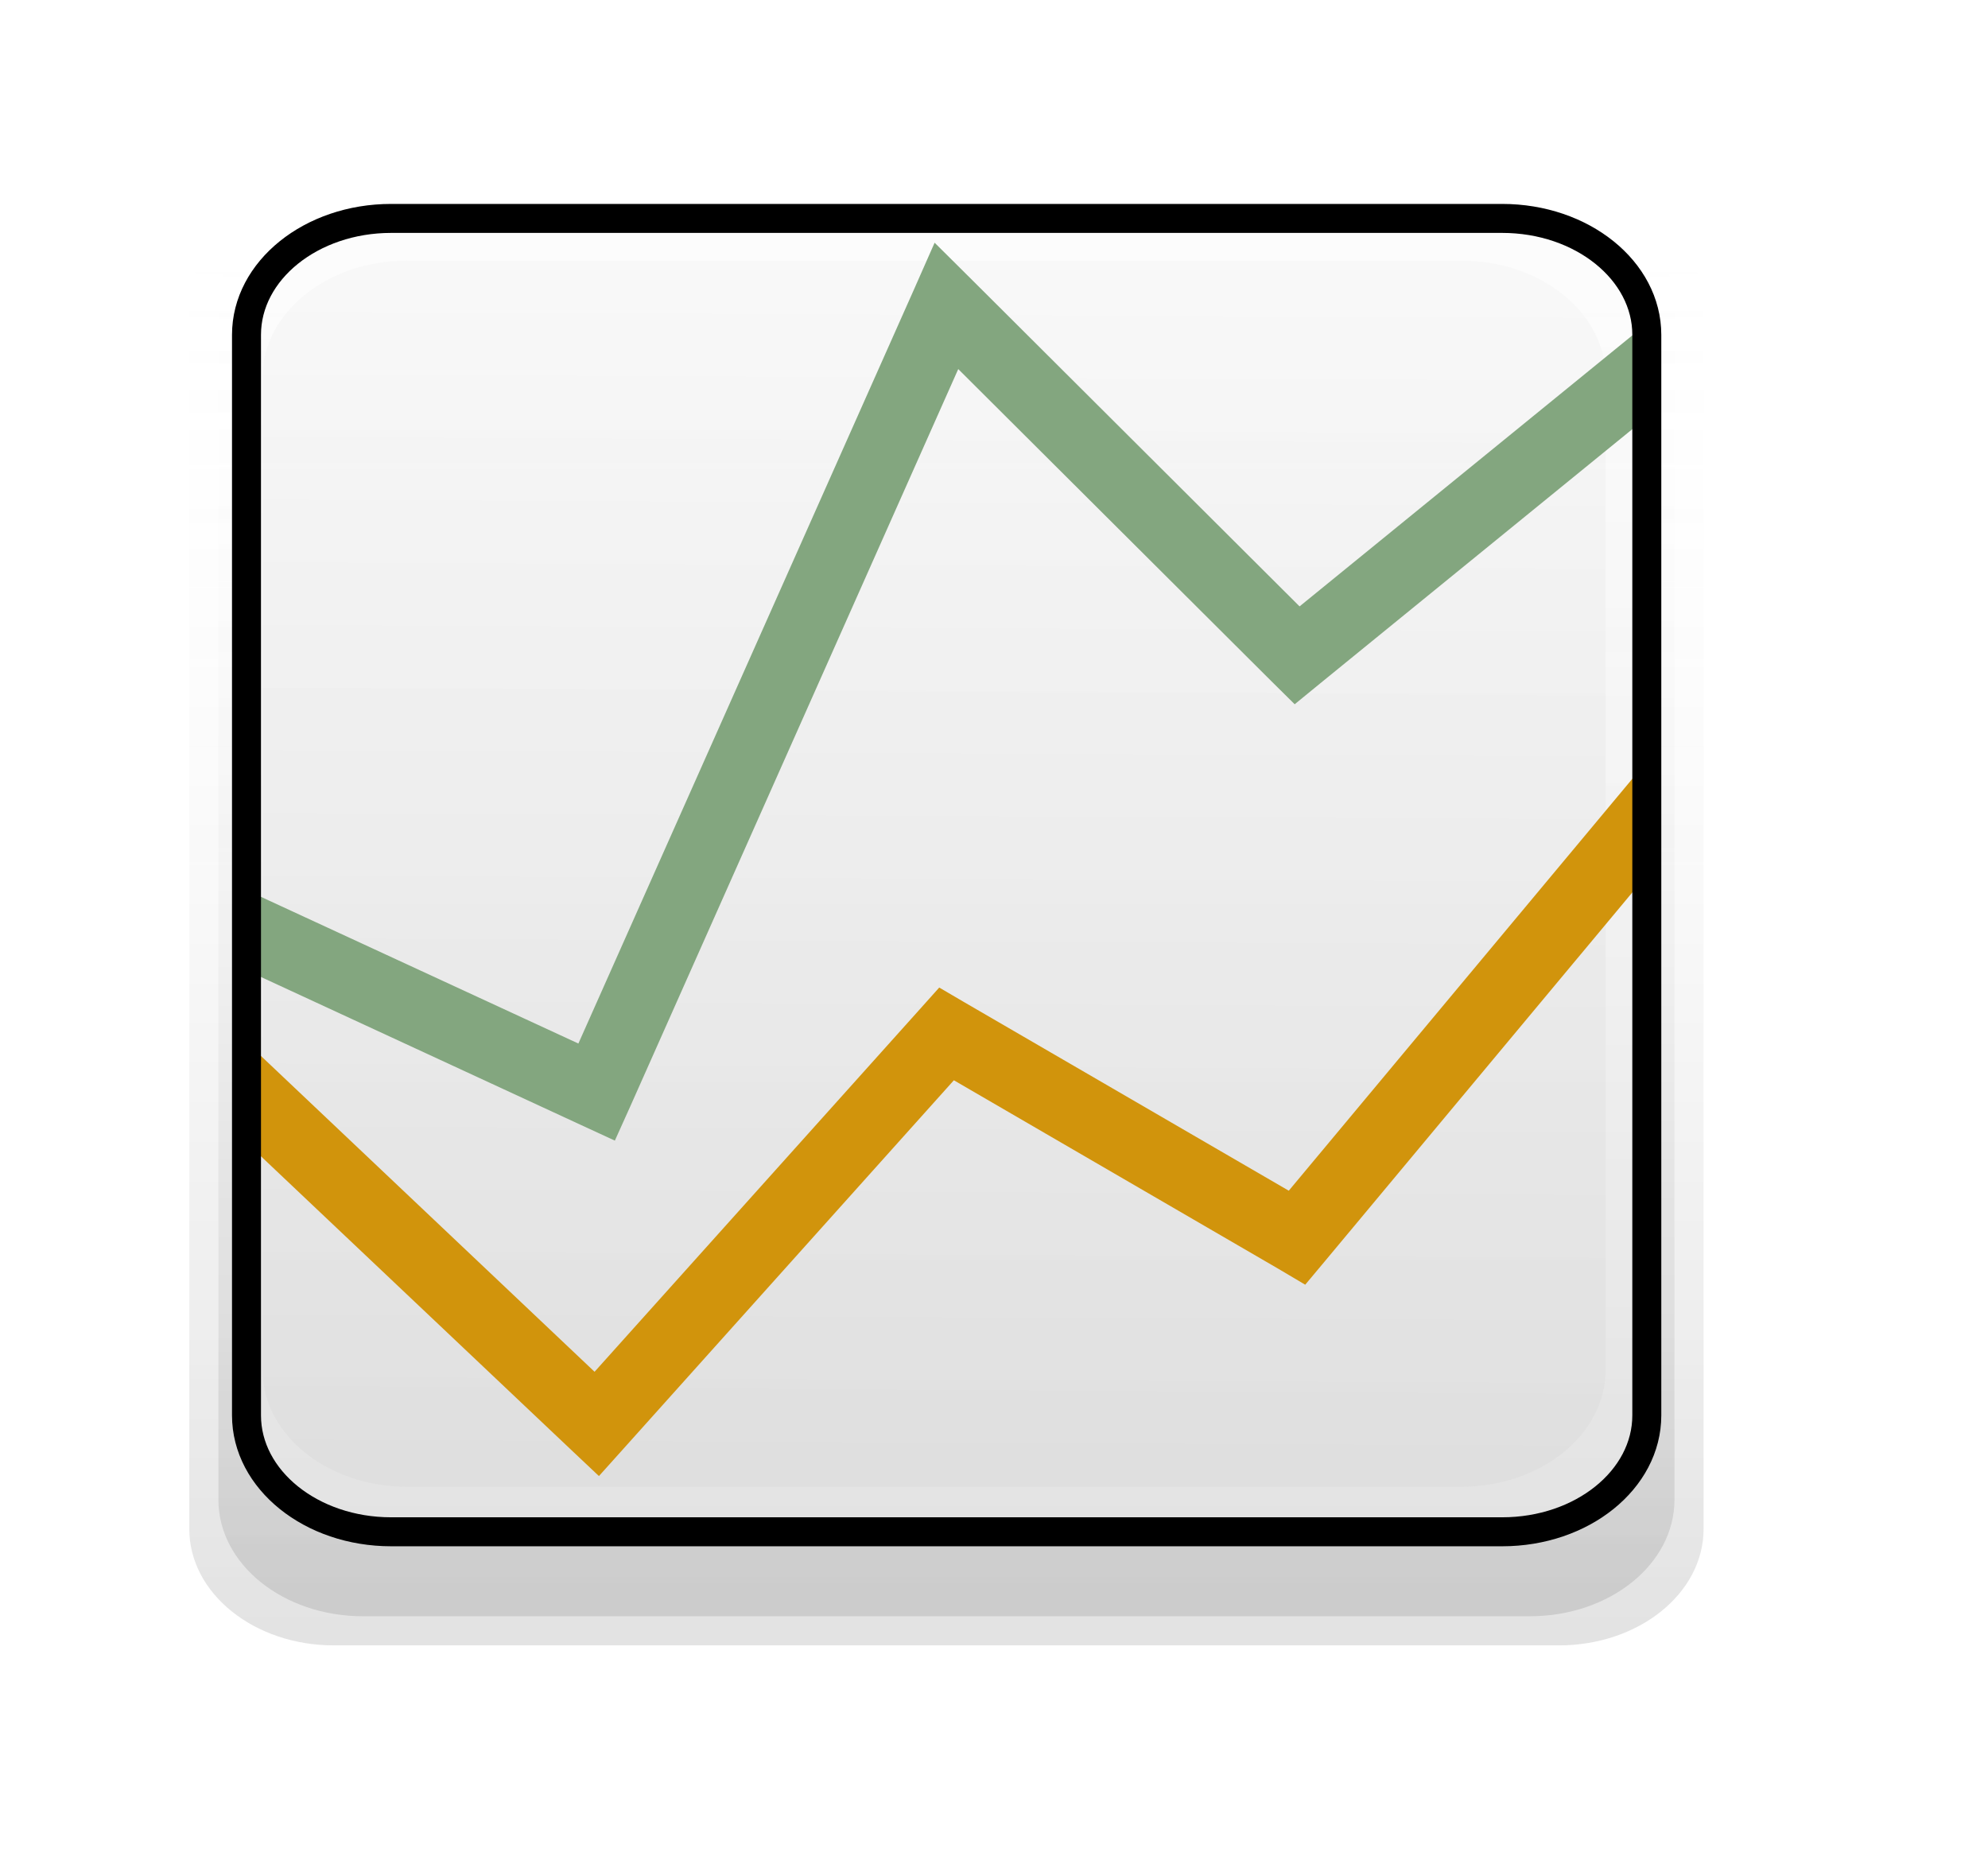
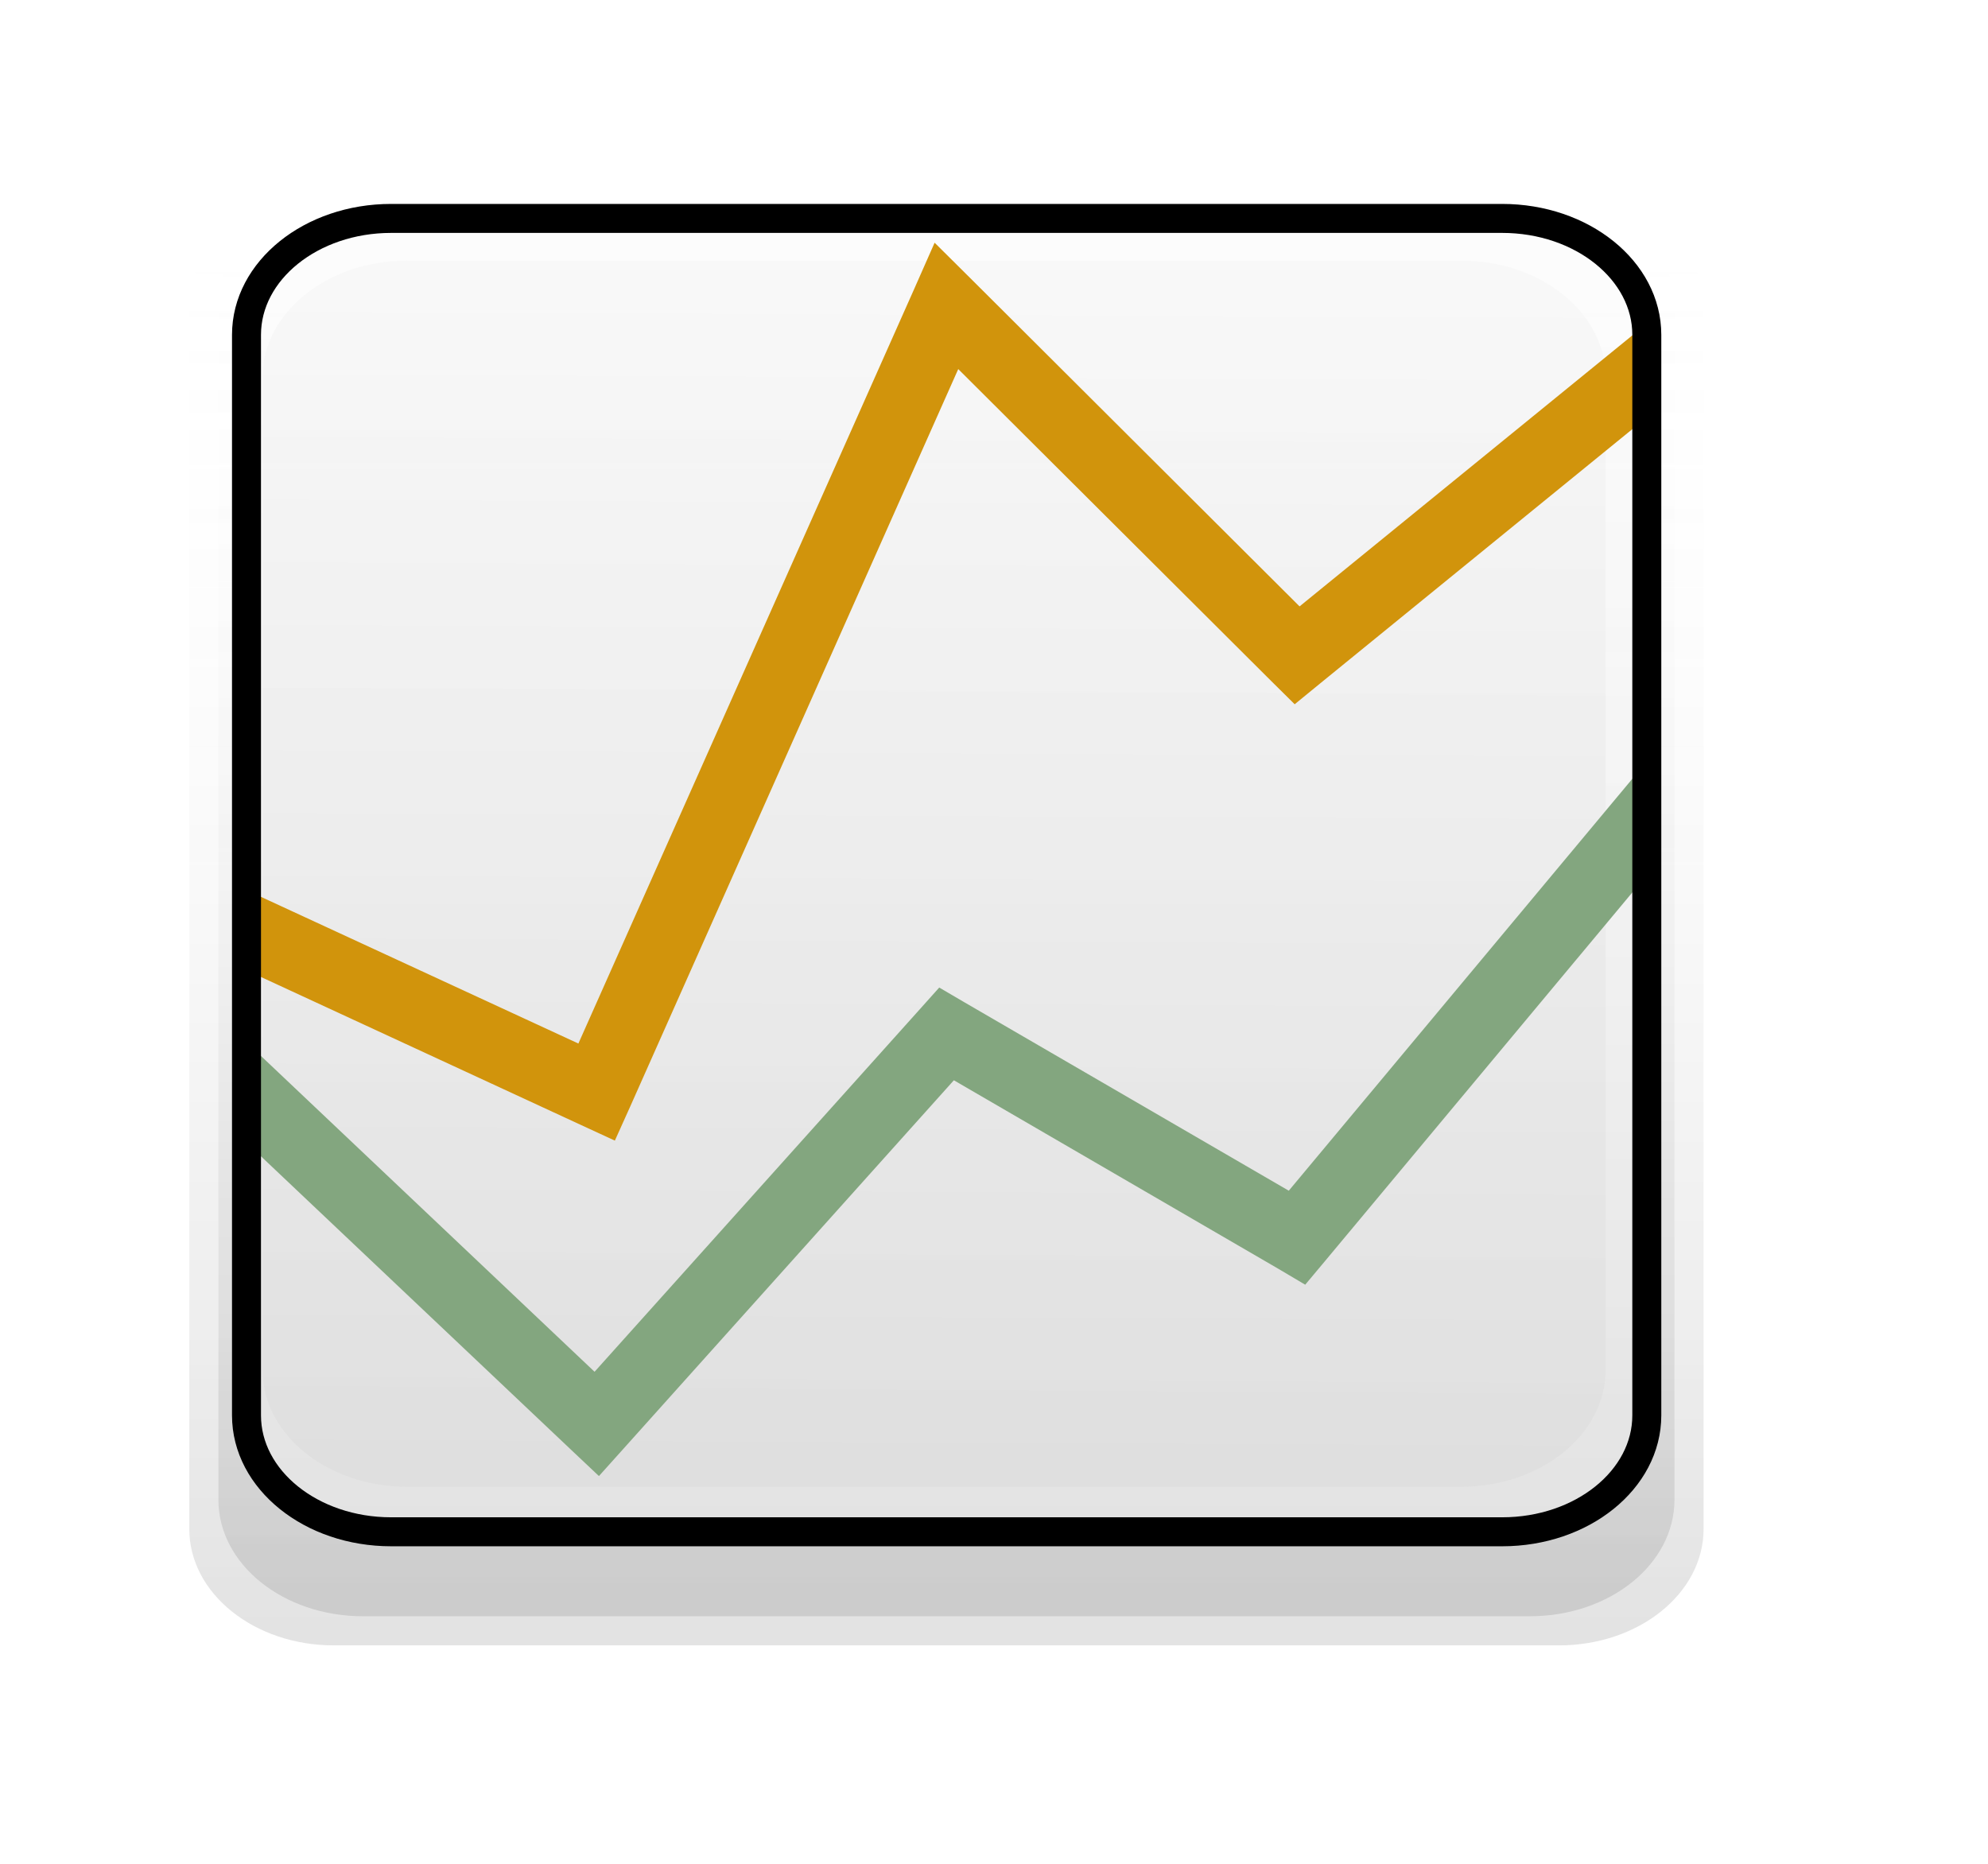
<svg xmlns="http://www.w3.org/2000/svg" xmlns:xlink="http://www.w3.org/1999/xlink" id="svg1" width="64mm" height="60mm">
  <defs id="defs3">
    <linearGradient id="linearGradient4044">
      <stop style="stop-color:#ffffff;stop-opacity:0;" offset="0" id="stop4045" />
      <stop style="stop-color:#363636;stop-opacity:0.188;" offset="1" id="stop4046" />
    </linearGradient>
    <linearGradient id="linearGradient3418">
      <stop style="stop-color:#f7f7f7;stop-opacity:1;" offset="0" id="stop3419" />
      <stop style="stop-color:#dedede;stop-opacity:1;" offset="1" id="stop3420" />
    </linearGradient>
    <linearGradient id="linearGradient2791">
      <stop style="stop-color:#fbfbfb;stop-opacity:1;" offset="0" id="stop2792" />
      <stop style="stop-color:#e9e9e9;stop-opacity:1;" offset="1" id="stop2793" />
    </linearGradient>
    <linearGradient xlink:href="#linearGradient2791" id="linearGradient2794" x1="0.497" y1="0.058" x2="0.491" y2="0.961" />
    <linearGradient xlink:href="#linearGradient3418" id="linearGradient3417" x1="0.538" y1="0.013" x2="0.533" y2="0.981" />
    <linearGradient xlink:href="#linearGradient4044" id="linearGradient4043" x1="0.497" y1="0.013" x2="0.497" y2="0.994" />
  </defs>
  <rect style="fill:url(#linearGradient4043);fill-opacity:0.749;fill-rule:evenodd;stroke:none;stroke-width:3pt;stroke-linecap:butt;stroke-linejoin:miter;stroke-opacity:1;" id="rect4047" width="184.252" height="177.157" x="23.031" y="23.04" rx="17.595" ry="14.164" />
  <rect style="fill:url(#linearGradient4043);fill-opacity:0.749;fill-rule:evenodd;stroke:none;stroke-width:3pt;stroke-linecap:butt;stroke-linejoin:miter;stroke-opacity:1;" id="rect3421" width="177.165" height="173.622" x="26.575" y="23.031" rx="17.595" ry="14.164" />
  <rect style="fill:url(#linearGradient2794);fill-opacity:0.749;fill-rule:evenodd;stroke:none;stroke-width:3.526;stroke-linecap:butt;stroke-linejoin:miter;stroke-miterlimit:4;stroke-opacity:1;" id="rect2169" width="170.382" height="159.8" x="30.118" y="26.554" rx="17.595" ry="14.164" />
  <rect style="fill:url(#linearGradient3417);fill-opacity:0.749;fill-rule:evenodd;stroke:none;stroke-width:3pt;stroke-linecap:butt;stroke-linejoin:miter;stroke-opacity:1;" id="rect3416" width="163.397" height="149.2" x="31.955" y="31.699" rx="17.595" ry="14.164" />
-   <path style="fill:#83a67f;fill-opacity:1;fill-rule:evenodd;stroke:none;stroke-width:8.858;stroke-linecap:butt;stroke-linejoin:miter;stroke-miterlimit:4;stroke-opacity:1;" d="M 113.719 29.531 L 111.125 35.406 L 70.375 126.969 L 30 108.312 L 30 118.062 L 70.75 136.906 L 74.812 138.781 L 76.656 134.688 L 116.594 44.906 L 154.688 82.875 L 157.531 85.688 L 160.625 83.156 L 200.375 50.781 L 200.375 40.75 C 200.375 40.323 200.264 39.917 200.219 39.5 L 158.125 73.781 L 118.281 34.062 L 113.719 29.531 z " id="path4680" />
-   <path style="fill:#d1940c;fill-opacity:1;fill-rule:evenodd;stroke:none;stroke-width:8.858;stroke-linecap:butt;stroke-linejoin:miter;stroke-miterlimit:4;stroke-opacity:1;" d="M 198.75 94.594 L 156.812 144.875 L 117.375 121.969 L 114.281 120.156 L 111.875 122.844 L 72.344 166.906 L 31.312 128.062 L 30 129.438 L 30 139.031 L 69.562 176.469 L 72.875 179.594 L 75.906 176.219 L 116.062 131.438 L 155.594 154.406 L 158.812 156.312 L 161.219 153.438 L 200.375 106.469 L 200.375 95.969 L 198.75 94.594 z " id="path5302" />
+   <path style="fill:#d1940c;fill-opacity:1;fill-rule:evenodd;stroke:none;stroke-width:8.858;stroke-linecap:butt;stroke-linejoin:miter;stroke-miterlimit:4;stroke-opacity:1;" d="M 113.719 29.531 L 111.125 35.406 L 70.375 126.969 L 30 108.312 L 30 118.062 L 70.75 136.906 L 74.812 138.781 L 76.656 134.688 L 116.594 44.906 L 154.688 82.875 L 157.531 85.688 L 160.625 83.156 L 200.375 50.781 L 200.375 40.75 C 200.375 40.323 200.264 39.917 200.219 39.5 L 158.125 73.781 L 118.281 34.062 L 113.719 29.531 z " id="path4680" />
+   <path style="fill:#83a67f;fill-opacity:1;fill-rule:evenodd;stroke:none;stroke-width:8.858;stroke-linecap:butt;stroke-linejoin:miter;stroke-miterlimit:4;stroke-opacity:1;" d="M 198.75 94.594 L 156.812 144.875 L 117.375 121.969 L 114.281 120.156 L 111.875 122.844 L 72.344 166.906 L 31.312 128.062 L 30 129.438 L 30 139.031 L 69.562 176.469 L 72.875 179.594 L 75.906 176.219 L 116.062 131.438 L 155.594 154.406 L 158.812 156.312 L 161.219 153.438 L 200.375 106.469 L 200.375 95.969 L 198.75 94.594 z " id="path5302" />
  <rect style="fill:none;fill-opacity:0.749;fill-rule:evenodd;stroke:#000000;stroke-width:3.526;stroke-linecap:butt;stroke-linejoin:miter;stroke-miterlimit:4;stroke-opacity:1;" id="rect5928" width="170.382" height="159.8" x="29.993" y="26.575" rx="17.595" ry="14.164" />
</svg>
